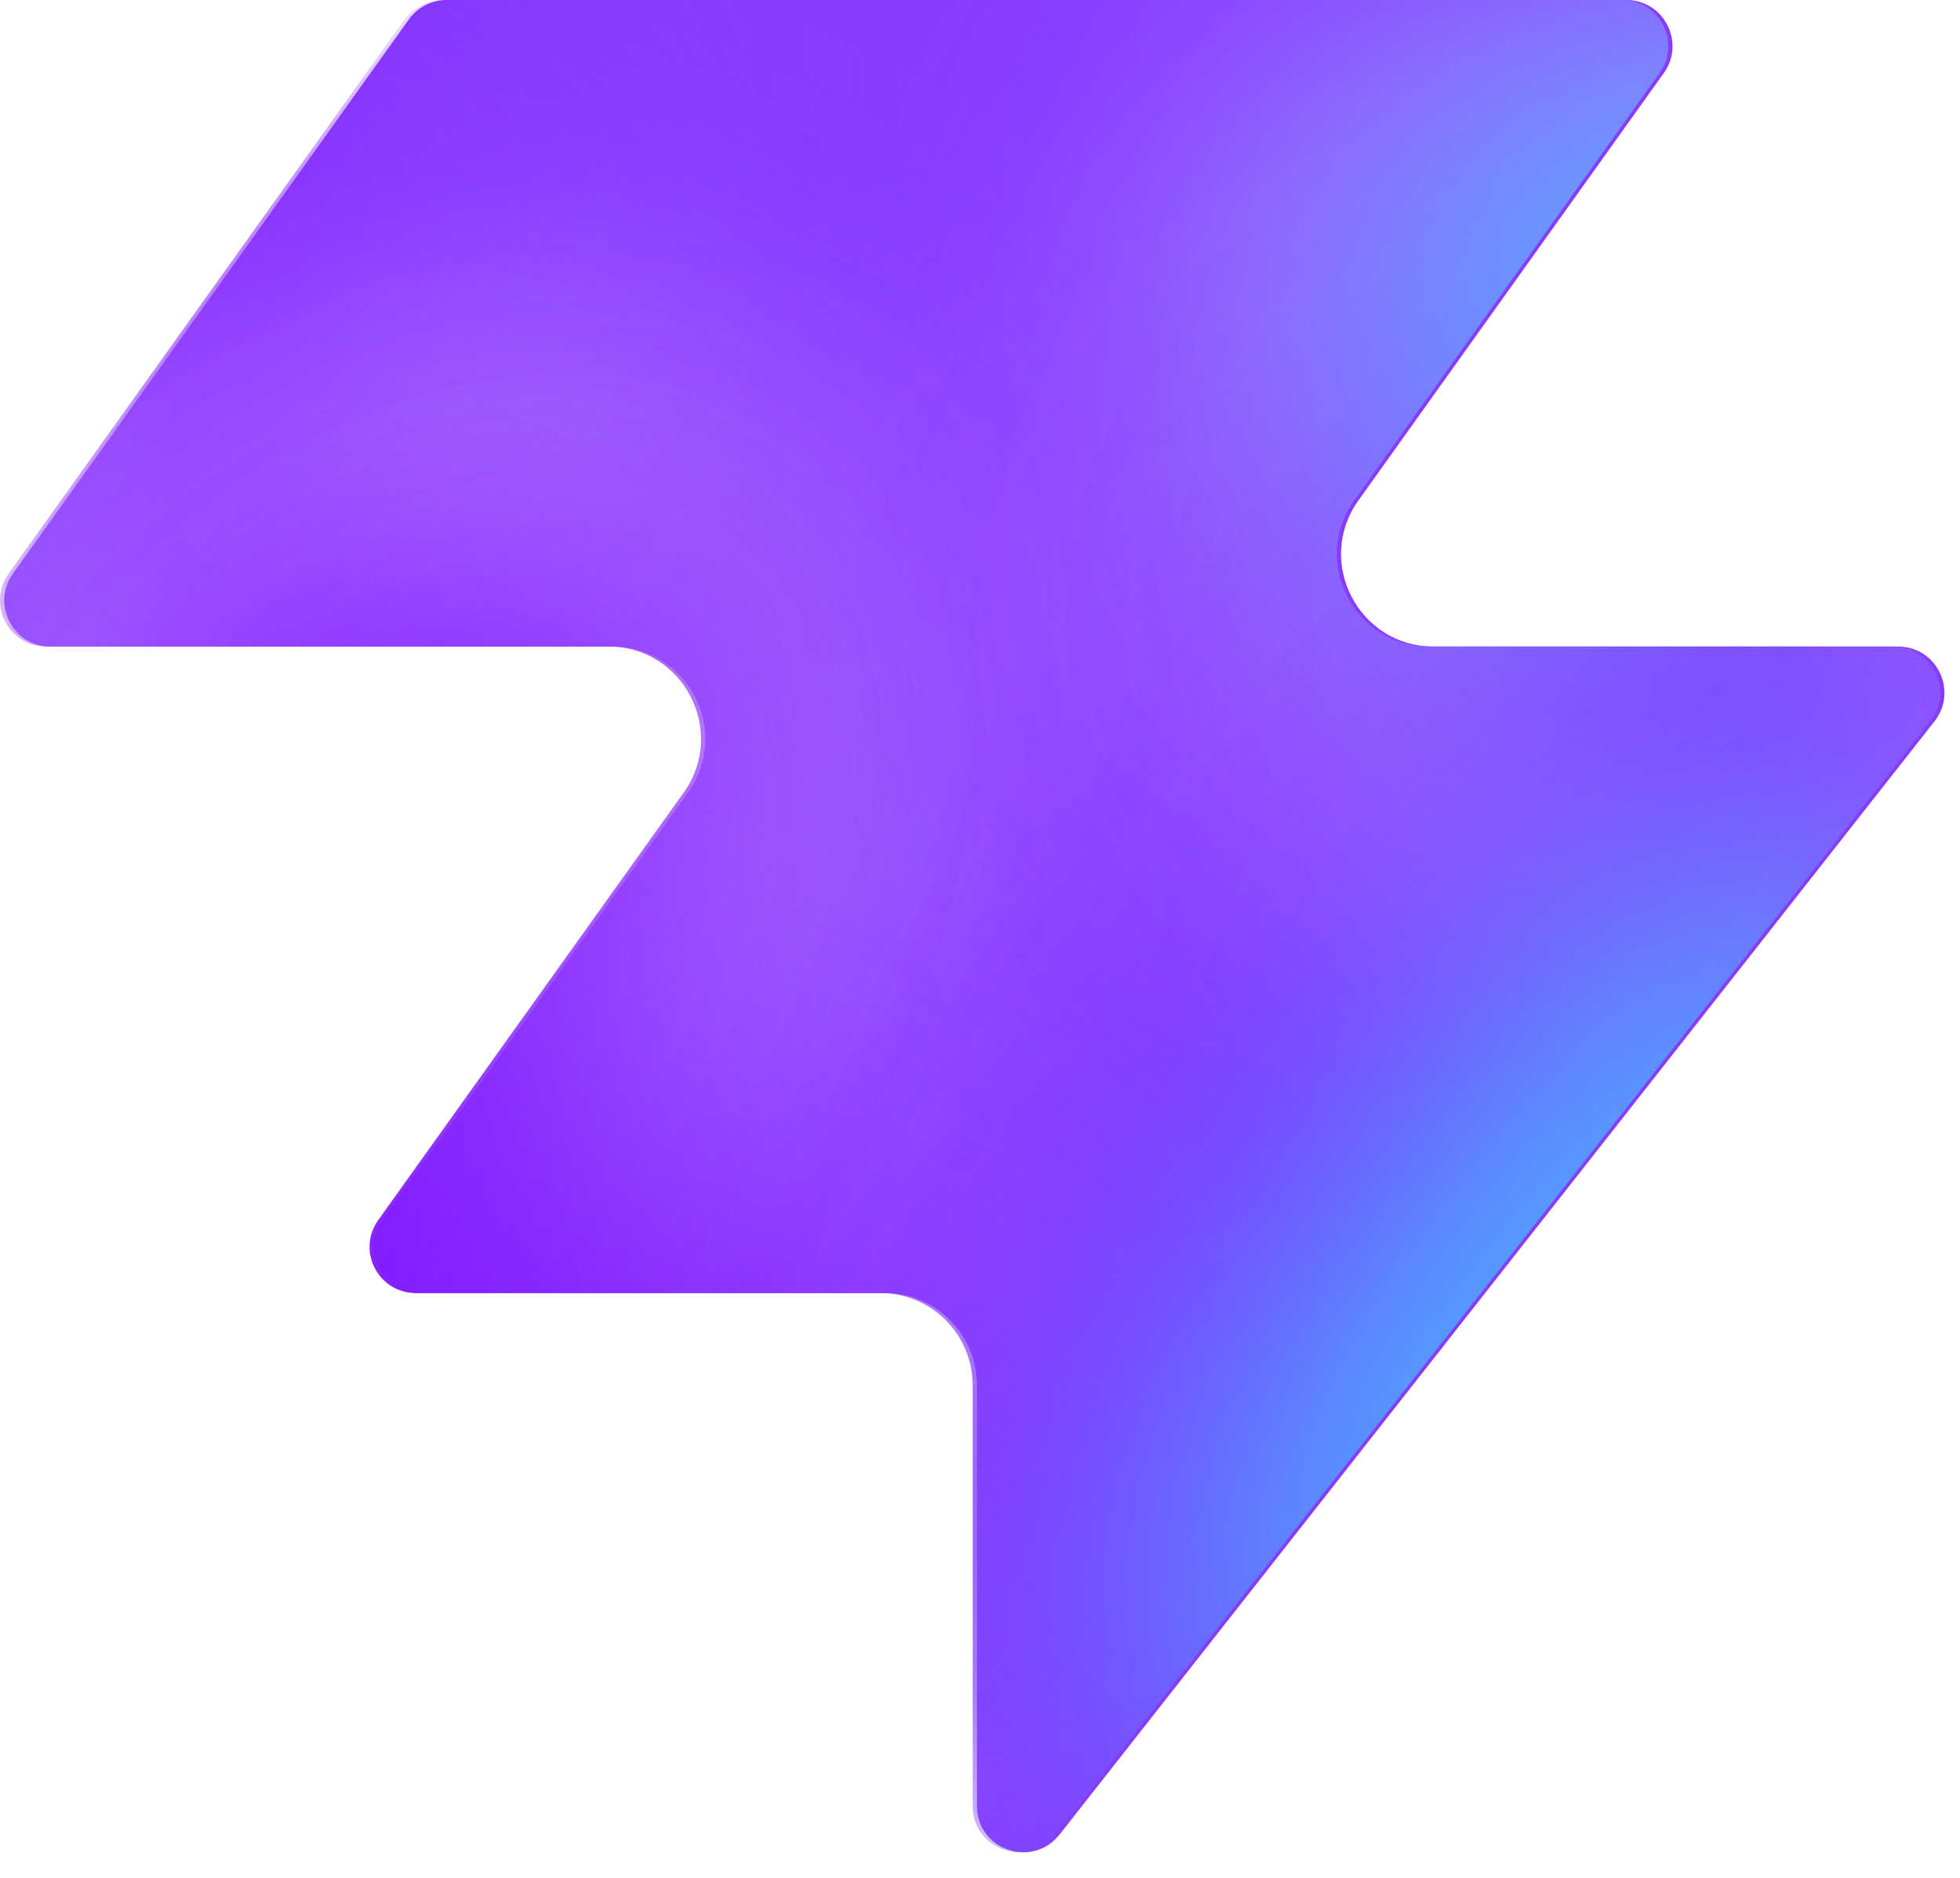
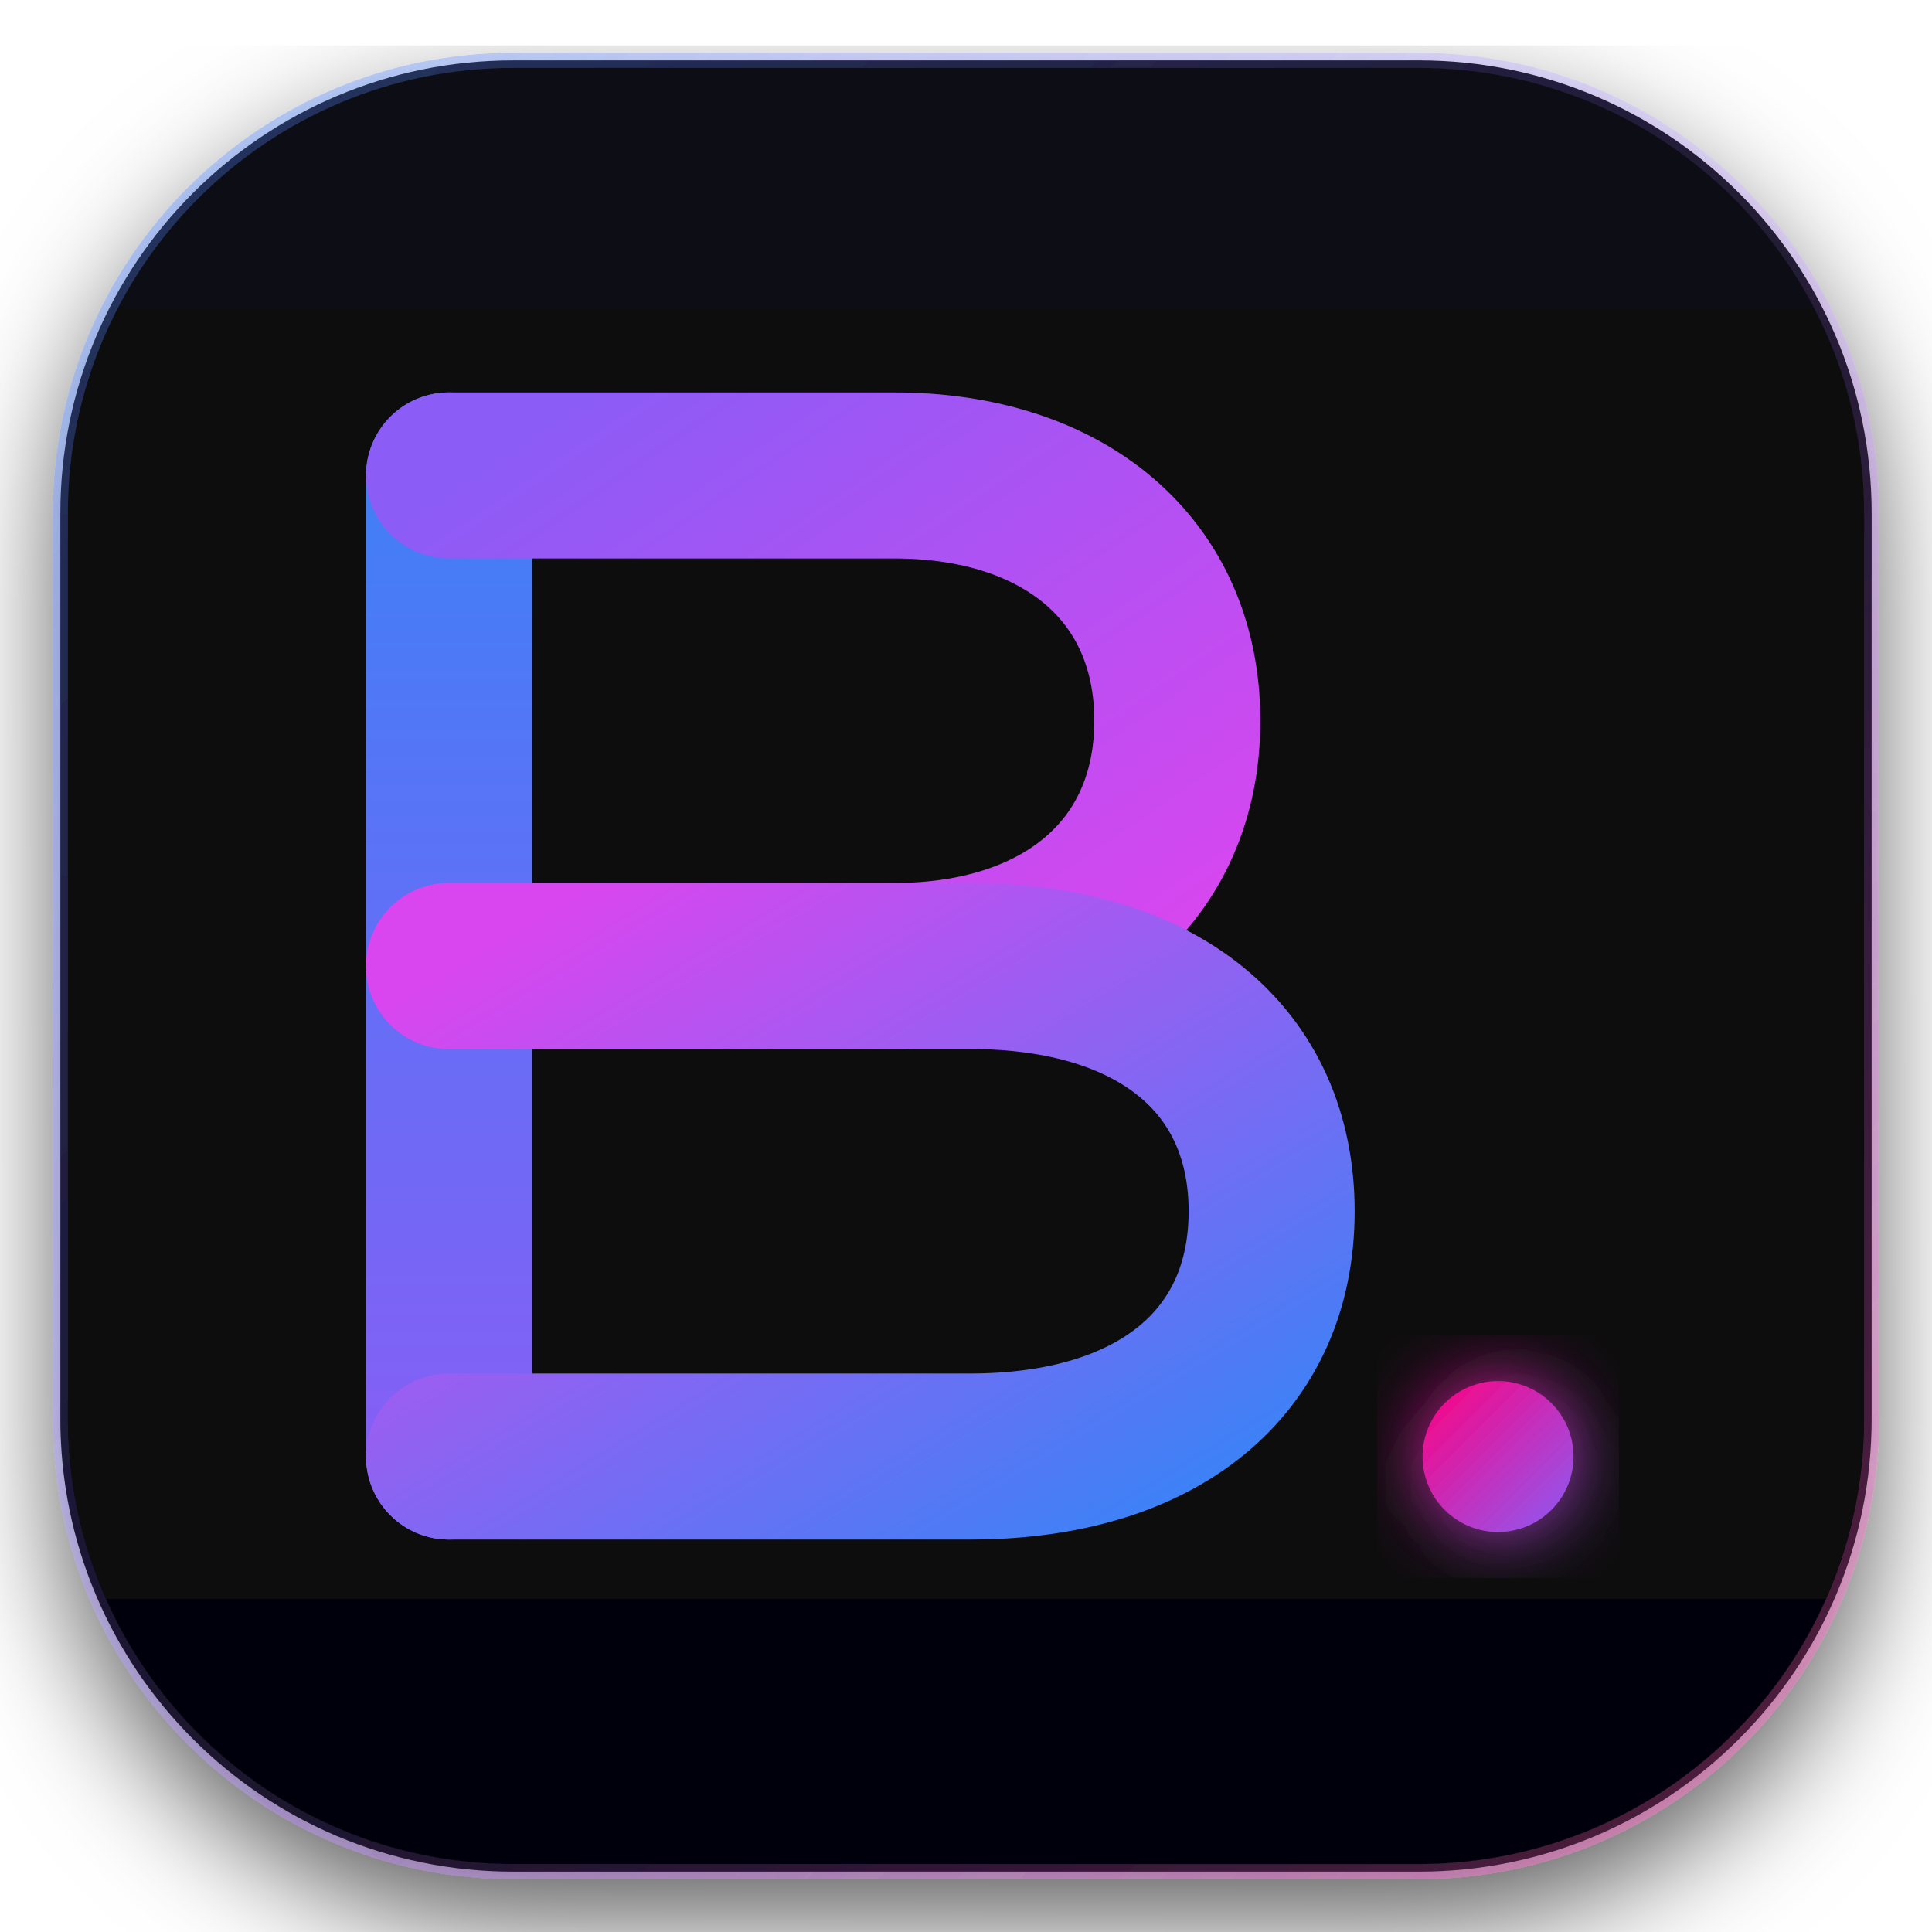
- <svg xmlns="http://www.w3.org/2000/svg" width="48" height="46" fill="none" viewBox="0 0 48 46">
-   <path fill="#863bff" d="M25.946 44.938c-.664.845-2.021.375-2.021-.698V33.937a2.26 2.26 0 0 0-2.262-2.262H10.287c-.92 0-1.456-1.04-.92-1.788l7.48-10.471c1.07-1.497 0-3.578-1.842-3.578H1.237c-.92 0-1.456-1.04-.92-1.788L10.013.474c.214-.297.556-.474.92-.474h28.894c.92 0 1.456 1.04.92 1.788l-7.48 10.471c-1.07 1.498 0 3.579 1.842 3.579h11.377c.943 0 1.473 1.088.89 1.83L25.947 44.94z" style="fill:#863bff;fill:color(display-p3 .525 .23 1);fill-opacity:1" />
-   <mask id="a" width="48" height="46" x="0" y="0" maskUnits="userSpaceOnUse" style="mask-type:alpha">
-     <path fill="#000" d="M25.842 44.938c-.664.844-2.021.375-2.021-.698V33.937a2.26 2.26 0 0 0-2.262-2.262H10.183c-.92 0-1.456-1.04-.92-1.788l7.48-10.471c1.07-1.498 0-3.579-1.842-3.579H1.133c-.92 0-1.456-1.04-.92-1.787L9.91.473c.214-.297.556-.474.92-.474h28.894c.92 0 1.456 1.04.92 1.788l-7.48 10.471c-1.07 1.498 0 3.578 1.842 3.578h11.377c.943 0 1.473 1.088.89 1.832L25.843 44.94z" style="fill:#000;fill-opacity:1" />
-   </mask>
-   <g mask="url(#a)">
-     <g filter="url(#b)">
-       <ellipse cx="5.508" cy="14.704" fill="#ede6ff" rx="5.508" ry="14.704" style="fill:#ede6ff;fill:color(display-p3 .927 .903 1);fill-opacity:1" transform="matrix(.00324 1 1 -.00324 -4.47 31.516)" />
-     </g>
-     <g filter="url(#c)">
-       <ellipse cx="10.399" cy="29.851" fill="#ede6ff" rx="10.399" ry="29.851" style="fill:#ede6ff;fill:color(display-p3 .927 .903 1);fill-opacity:1" transform="matrix(.00324 1 1 -.00324 -39.328 7.883)" />
-     </g>
-     <g filter="url(#d)">
-       <ellipse cx="5.508" cy="30.487" fill="#7e14ff" rx="5.508" ry="30.487" style="fill:#7e14ff;fill:color(display-p3 .492 .077 1);fill-opacity:1" transform="rotate(89.814 -25.913 -14.639)scale(1 -1)" />
-     </g>
-     <g filter="url(#e)">
-       <ellipse cx="5.508" cy="30.599" fill="#7e14ff" rx="5.508" ry="30.599" style="fill:#7e14ff;fill:color(display-p3 .492 .077 1);fill-opacity:1" transform="rotate(89.814 -32.644 -3.334)scale(1 -1)" />
-     </g>
-     <g filter="url(#f)">
-       <ellipse cx="5.508" cy="30.599" fill="#7e14ff" rx="5.508" ry="30.599" style="fill:#7e14ff;fill:color(display-p3 .492 .077 1);fill-opacity:1" transform="matrix(.00324 1 1 -.00324 -34.34 30.47)" />
-     </g>
-     <g filter="url(#g)">
-       <ellipse cx="14.072" cy="22.078" fill="#ede6ff" rx="14.072" ry="22.078" style="fill:#ede6ff;fill:color(display-p3 .927 .903 1);fill-opacity:1" transform="rotate(93.35 24.506 48.493)scale(-1 1)" />
-     </g>
-     <g filter="url(#h)">
-       <ellipse cx="3.47" cy="21.501" fill="#7e14ff" rx="3.47" ry="21.501" style="fill:#7e14ff;fill:color(display-p3 .492 .077 1);fill-opacity:1" transform="rotate(89.009 28.708 47.59)scale(-1 1)" />
-     </g>
-     <g filter="url(#i)">
-       <ellipse cx="3.47" cy="21.501" fill="#7e14ff" rx="3.47" ry="21.501" style="fill:#7e14ff;fill:color(display-p3 .492 .077 1);fill-opacity:1" transform="rotate(89.009 28.708 47.59)scale(-1 1)" />
-     </g>
-     <g filter="url(#j)">
-       <ellipse cx=".387" cy="8.972" fill="#7e14ff" rx="4.407" ry="29.108" style="fill:#7e14ff;fill:color(display-p3 .492 .077 1);fill-opacity:1" transform="rotate(39.51 .387 8.972)" />
-     </g>
-     <g filter="url(#k)">
-       <ellipse cx="47.523" cy="-6.092" fill="#7e14ff" rx="4.407" ry="29.108" style="fill:#7e14ff;fill:color(display-p3 .492 .077 1);fill-opacity:1" transform="rotate(37.892 47.523 -6.092)" />
-     </g>
-     <g filter="url(#l)">
-       <ellipse cx="41.412" cy="6.333" fill="#47bfff" rx="5.971" ry="9.665" style="fill:#47bfff;fill:color(display-p3 .28 .748 1);fill-opacity:1" transform="rotate(37.892 41.412 6.333)" />
-     </g>
-     <g filter="url(#m)">
-       <ellipse cx="-1.879" cy="38.332" fill="#7e14ff" rx="4.407" ry="29.108" style="fill:#7e14ff;fill:color(display-p3 .492 .077 1);fill-opacity:1" transform="rotate(37.892 -1.88 38.332)" />
-     </g>
-     <g filter="url(#n)">
-       <ellipse cx="-1.879" cy="38.332" fill="#7e14ff" rx="4.407" ry="29.108" style="fill:#7e14ff;fill:color(display-p3 .492 .077 1);fill-opacity:1" transform="rotate(37.892 -1.88 38.332)" />
-     </g>
-     <g filter="url(#o)">
-       <ellipse cx="35.651" cy="29.907" fill="#7e14ff" rx="4.407" ry="29.108" style="fill:#7e14ff;fill:color(display-p3 .492 .077 1);fill-opacity:1" transform="rotate(37.892 35.651 29.907)" />
-     </g>
-     <g filter="url(#p)">
-       <ellipse cx="38.418" cy="32.4" fill="#47bfff" rx="5.971" ry="15.297" style="fill:#47bfff;fill:color(display-p3 .28 .748 1);fill-opacity:1" transform="rotate(37.892 38.418 32.4)" />
-     </g>
-   </g>
+ <svg xmlns="http://www.w3.org/2000/svg" viewBox="0 0 512 512" width="100%" height="100%" fill="none">
  <defs>
-     <filter id="b" width="60.045" height="41.654" x="-19.77" y="16.149" color-interpolation-filters="sRGB" filterUnits="userSpaceOnUse">
-       <feFlood flood-opacity="0" result="BackgroundImageFix" />
-       <feBlend in="SourceGraphic" in2="BackgroundImageFix" result="shape" />
-       <feGaussianBlur result="effect1_foregroundBlur_2002_17158" stdDeviation="7.659" />
+     <linearGradient id="bgGrad" x1="0" y1="0" x2="0" y2="1">
+       <stop offset="0%" stop-color="#0F0F13" />
+       <stop offset="100%" stop-color="#050508" />
+     </linearGradient>
+     <linearGradient id="borderGrad" x1="0" y1="0" x2="1" y2="1">
+       <stop offset="0%" stop-color="#3B82F6" stop-opacity="0.35" />
+       <stop offset="50%" stop-color="#8B5CF6" stop-opacity="0.15" />
+       <stop offset="100%" stop-color="#EC4899" stop-opacity="0.35" />
+     </linearGradient>
+     <linearGradient id="stemGrad" x1="0" y1="0" x2="0" y2="1">
+       <stop offset="0%" stop-color="#3B82F6" />
+       <stop offset="100%" stop-color="#8B5CF6" />
+     </linearGradient>
+     <linearGradient id="topLoopGrad" x1="0" y1="0" x2="1" y2="1">
+       <stop offset="0%" stop-color="#8B5CF6" />
+       <stop offset="100%" stop-color="#D946EF" />
+     </linearGradient>
+     <linearGradient id="bottomLoopGrad" x1="0" y1="0" x2="1" y2="1">
+       <stop offset="0%" stop-color="#D946EF" />
+       <stop offset="100%" stop-color="#3B82F6" />
+     </linearGradient>
+     <linearGradient id="dotGrad" x1="0" y1="0" x2="1" y2="1">
+       <stop offset="0%" stop-color="#FF007F" />
+       <stop offset="100%" stop-color="#8B5CF6" />
+     </linearGradient>
+     <filter id="glow" x="-30%" y="-30%" width="160%" height="160%">
+       <feGaussianBlur stdDeviation="10" result="blur" />
+       <feComposite in="SourceGraphic" in2="blur" operator="over" />
    </filter>
-     <filter id="c" width="90.34" height="51.437" x="-54.613" y="-7.533" color-interpolation-filters="sRGB" filterUnits="userSpaceOnUse">
-       <feFlood flood-opacity="0" result="BackgroundImageFix" />
-       <feBlend in="SourceGraphic" in2="BackgroundImageFix" result="shape" />
-       <feGaussianBlur result="effect1_foregroundBlur_2002_17158" stdDeviation="7.659" />
-     </filter>
-     <filter id="d" width="79.355" height="29.4" x="-49.64" y="2.03" color-interpolation-filters="sRGB" filterUnits="userSpaceOnUse">
-       <feFlood flood-opacity="0" result="BackgroundImageFix" />
-       <feBlend in="SourceGraphic" in2="BackgroundImageFix" result="shape" />
-       <feGaussianBlur result="effect1_foregroundBlur_2002_17158" stdDeviation="4.596" />
-     </filter>
-     <filter id="e" width="79.579" height="29.4" x="-45.045" y="20.029" color-interpolation-filters="sRGB" filterUnits="userSpaceOnUse">
-       <feFlood flood-opacity="0" result="BackgroundImageFix" />
-       <feBlend in="SourceGraphic" in2="BackgroundImageFix" result="shape" />
-       <feGaussianBlur result="effect1_foregroundBlur_2002_17158" stdDeviation="4.596" />
-     </filter>
-     <filter id="f" width="79.579" height="29.4" x="-43.513" y="21.178" color-interpolation-filters="sRGB" filterUnits="userSpaceOnUse">
-       <feFlood flood-opacity="0" result="BackgroundImageFix" />
-       <feBlend in="SourceGraphic" in2="BackgroundImageFix" result="shape" />
-       <feGaussianBlur result="effect1_foregroundBlur_2002_17158" stdDeviation="4.596" />
-     </filter>
-     <filter id="g" width="74.749" height="58.852" x="15.756" y="-17.901" color-interpolation-filters="sRGB" filterUnits="userSpaceOnUse">
-       <feFlood flood-opacity="0" result="BackgroundImageFix" />
-       <feBlend in="SourceGraphic" in2="BackgroundImageFix" result="shape" />
-       <feGaussianBlur result="effect1_foregroundBlur_2002_17158" stdDeviation="7.659" />
-     </filter>
-     <filter id="h" width="61.377" height="25.362" x="23.548" y="2.284" color-interpolation-filters="sRGB" filterUnits="userSpaceOnUse">
-       <feFlood flood-opacity="0" result="BackgroundImageFix" />
-       <feBlend in="SourceGraphic" in2="BackgroundImageFix" result="shape" />
-       <feGaussianBlur result="effect1_foregroundBlur_2002_17158" stdDeviation="4.596" />
-     </filter>
-     <filter id="i" width="61.377" height="25.362" x="23.548" y="2.284" color-interpolation-filters="sRGB" filterUnits="userSpaceOnUse">
-       <feFlood flood-opacity="0" result="BackgroundImageFix" />
-       <feBlend in="SourceGraphic" in2="BackgroundImageFix" result="shape" />
-       <feGaussianBlur result="effect1_foregroundBlur_2002_17158" stdDeviation="4.596" />
-     </filter>
-     <filter id="j" width="56.045" height="63.649" x="-27.636" y="-22.853" color-interpolation-filters="sRGB" filterUnits="userSpaceOnUse">
-       <feFlood flood-opacity="0" result="BackgroundImageFix" />
-       <feBlend in="SourceGraphic" in2="BackgroundImageFix" result="shape" />
-       <feGaussianBlur result="effect1_foregroundBlur_2002_17158" stdDeviation="4.596" />
-     </filter>
-     <filter id="k" width="54.814" height="64.646" x="20.116" y="-38.415" color-interpolation-filters="sRGB" filterUnits="userSpaceOnUse">
-       <feFlood flood-opacity="0" result="BackgroundImageFix" />
-       <feBlend in="SourceGraphic" in2="BackgroundImageFix" result="shape" />
-       <feGaussianBlur result="effect1_foregroundBlur_2002_17158" stdDeviation="4.596" />
-     </filter>
-     <filter id="l" width="33.541" height="35.313" x="24.641" y="-11.323" color-interpolation-filters="sRGB" filterUnits="userSpaceOnUse">
-       <feFlood flood-opacity="0" result="BackgroundImageFix" />
-       <feBlend in="SourceGraphic" in2="BackgroundImageFix" result="shape" />
-       <feGaussianBlur result="effect1_foregroundBlur_2002_17158" stdDeviation="4.596" />
-     </filter>
-     <filter id="m" width="54.814" height="64.646" x="-29.286" y="6.009" color-interpolation-filters="sRGB" filterUnits="userSpaceOnUse">
-       <feFlood flood-opacity="0" result="BackgroundImageFix" />
-       <feBlend in="SourceGraphic" in2="BackgroundImageFix" result="shape" />
-       <feGaussianBlur result="effect1_foregroundBlur_2002_17158" stdDeviation="4.596" />
-     </filter>
-     <filter id="n" width="54.814" height="64.646" x="-29.286" y="6.009" color-interpolation-filters="sRGB" filterUnits="userSpaceOnUse">
-       <feFlood flood-opacity="0" result="BackgroundImageFix" />
-       <feBlend in="SourceGraphic" in2="BackgroundImageFix" result="shape" />
-       <feGaussianBlur result="effect1_foregroundBlur_2002_17158" stdDeviation="4.596" />
-     </filter>
-     <filter id="o" width="54.814" height="64.646" x="8.244" y="-2.416" color-interpolation-filters="sRGB" filterUnits="userSpaceOnUse">
-       <feFlood flood-opacity="0" result="BackgroundImageFix" />
-       <feBlend in="SourceGraphic" in2="BackgroundImageFix" result="shape" />
-       <feGaussianBlur result="effect1_foregroundBlur_2002_17158" stdDeviation="4.596" />
-     </filter>
-     <filter id="p" width="39.409" height="43.623" x="18.713" y="10.588" color-interpolation-filters="sRGB" filterUnits="userSpaceOnUse">
-       <feFlood flood-opacity="0" result="BackgroundImageFix" />
-       <feBlend in="SourceGraphic" in2="BackgroundImageFix" result="shape" />
-       <feGaussianBlur result="effect1_foregroundBlur_2002_17158" stdDeviation="4.596" />
+     <filter id="shadow" x="-10%" y="-10%" width="120%" height="120%">
+       <feDropShadow dx="0" dy="12" stdDeviation="16" flood-color="#000000" flood-opacity="0.65" />
    </filter>
  </defs>
+   <rect x="16" y="16" width="480" height="480" rx="120" ry="120" fill="url(#bgGrad)" stroke="url(#borderGrad)" stroke-width="4" filter="url(#shadow)" />
+   <g>
+     <rect x="97" y="104" width="44" height="304" rx="22" fill="url(#stemGrad)" />
+     <path d="M 119,126 H 237 C 282,126 312,151 312,191 C 312,231 282,256 237,256 H 119" fill="none" stroke="url(#topLoopGrad)" stroke-width="44" stroke-linecap="round" stroke-linejoin="round" />
+     <path d="M 119,256 H 257 C 307,256 337,281 337,321 C 337,361 307,386 257,386 H 119" fill="none" stroke="url(#bottomLoopGrad)" stroke-width="44" stroke-linecap="round" stroke-linejoin="round" />
+     <circle cx="397" cy="386" r="20" fill="url(#dotGrad)" filter="url(#glow)" />
+   </g>
</svg>
